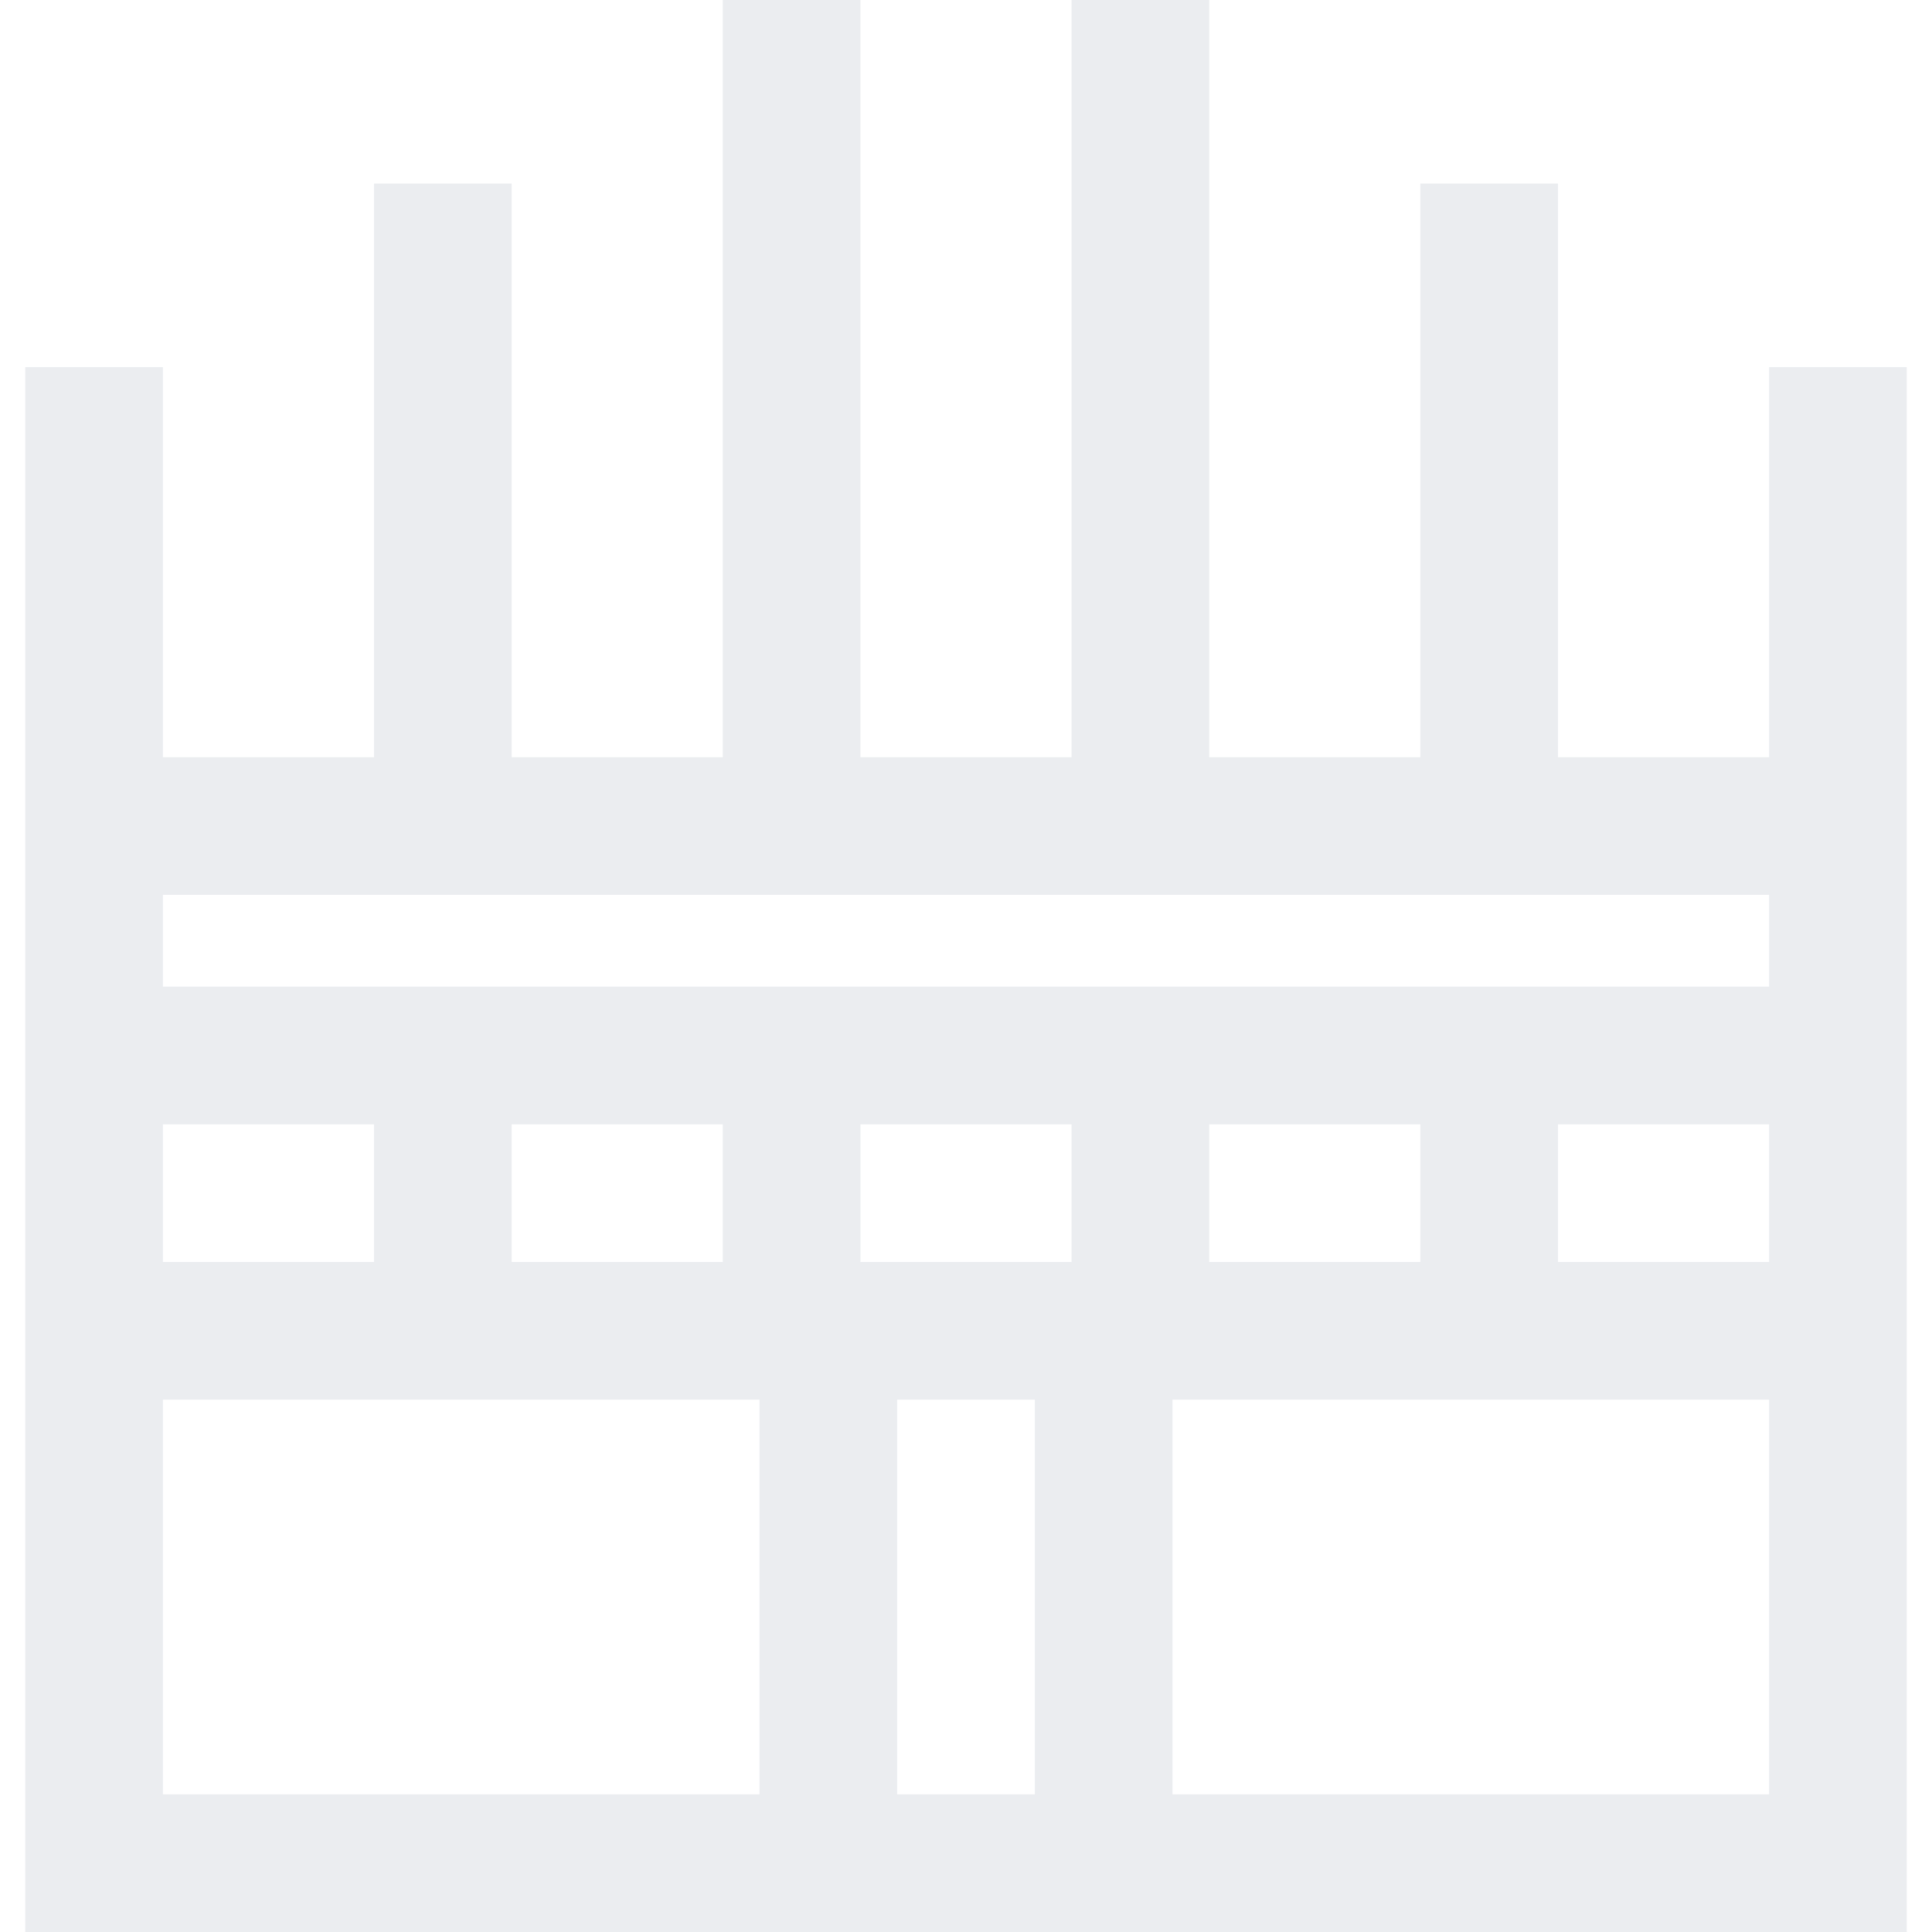
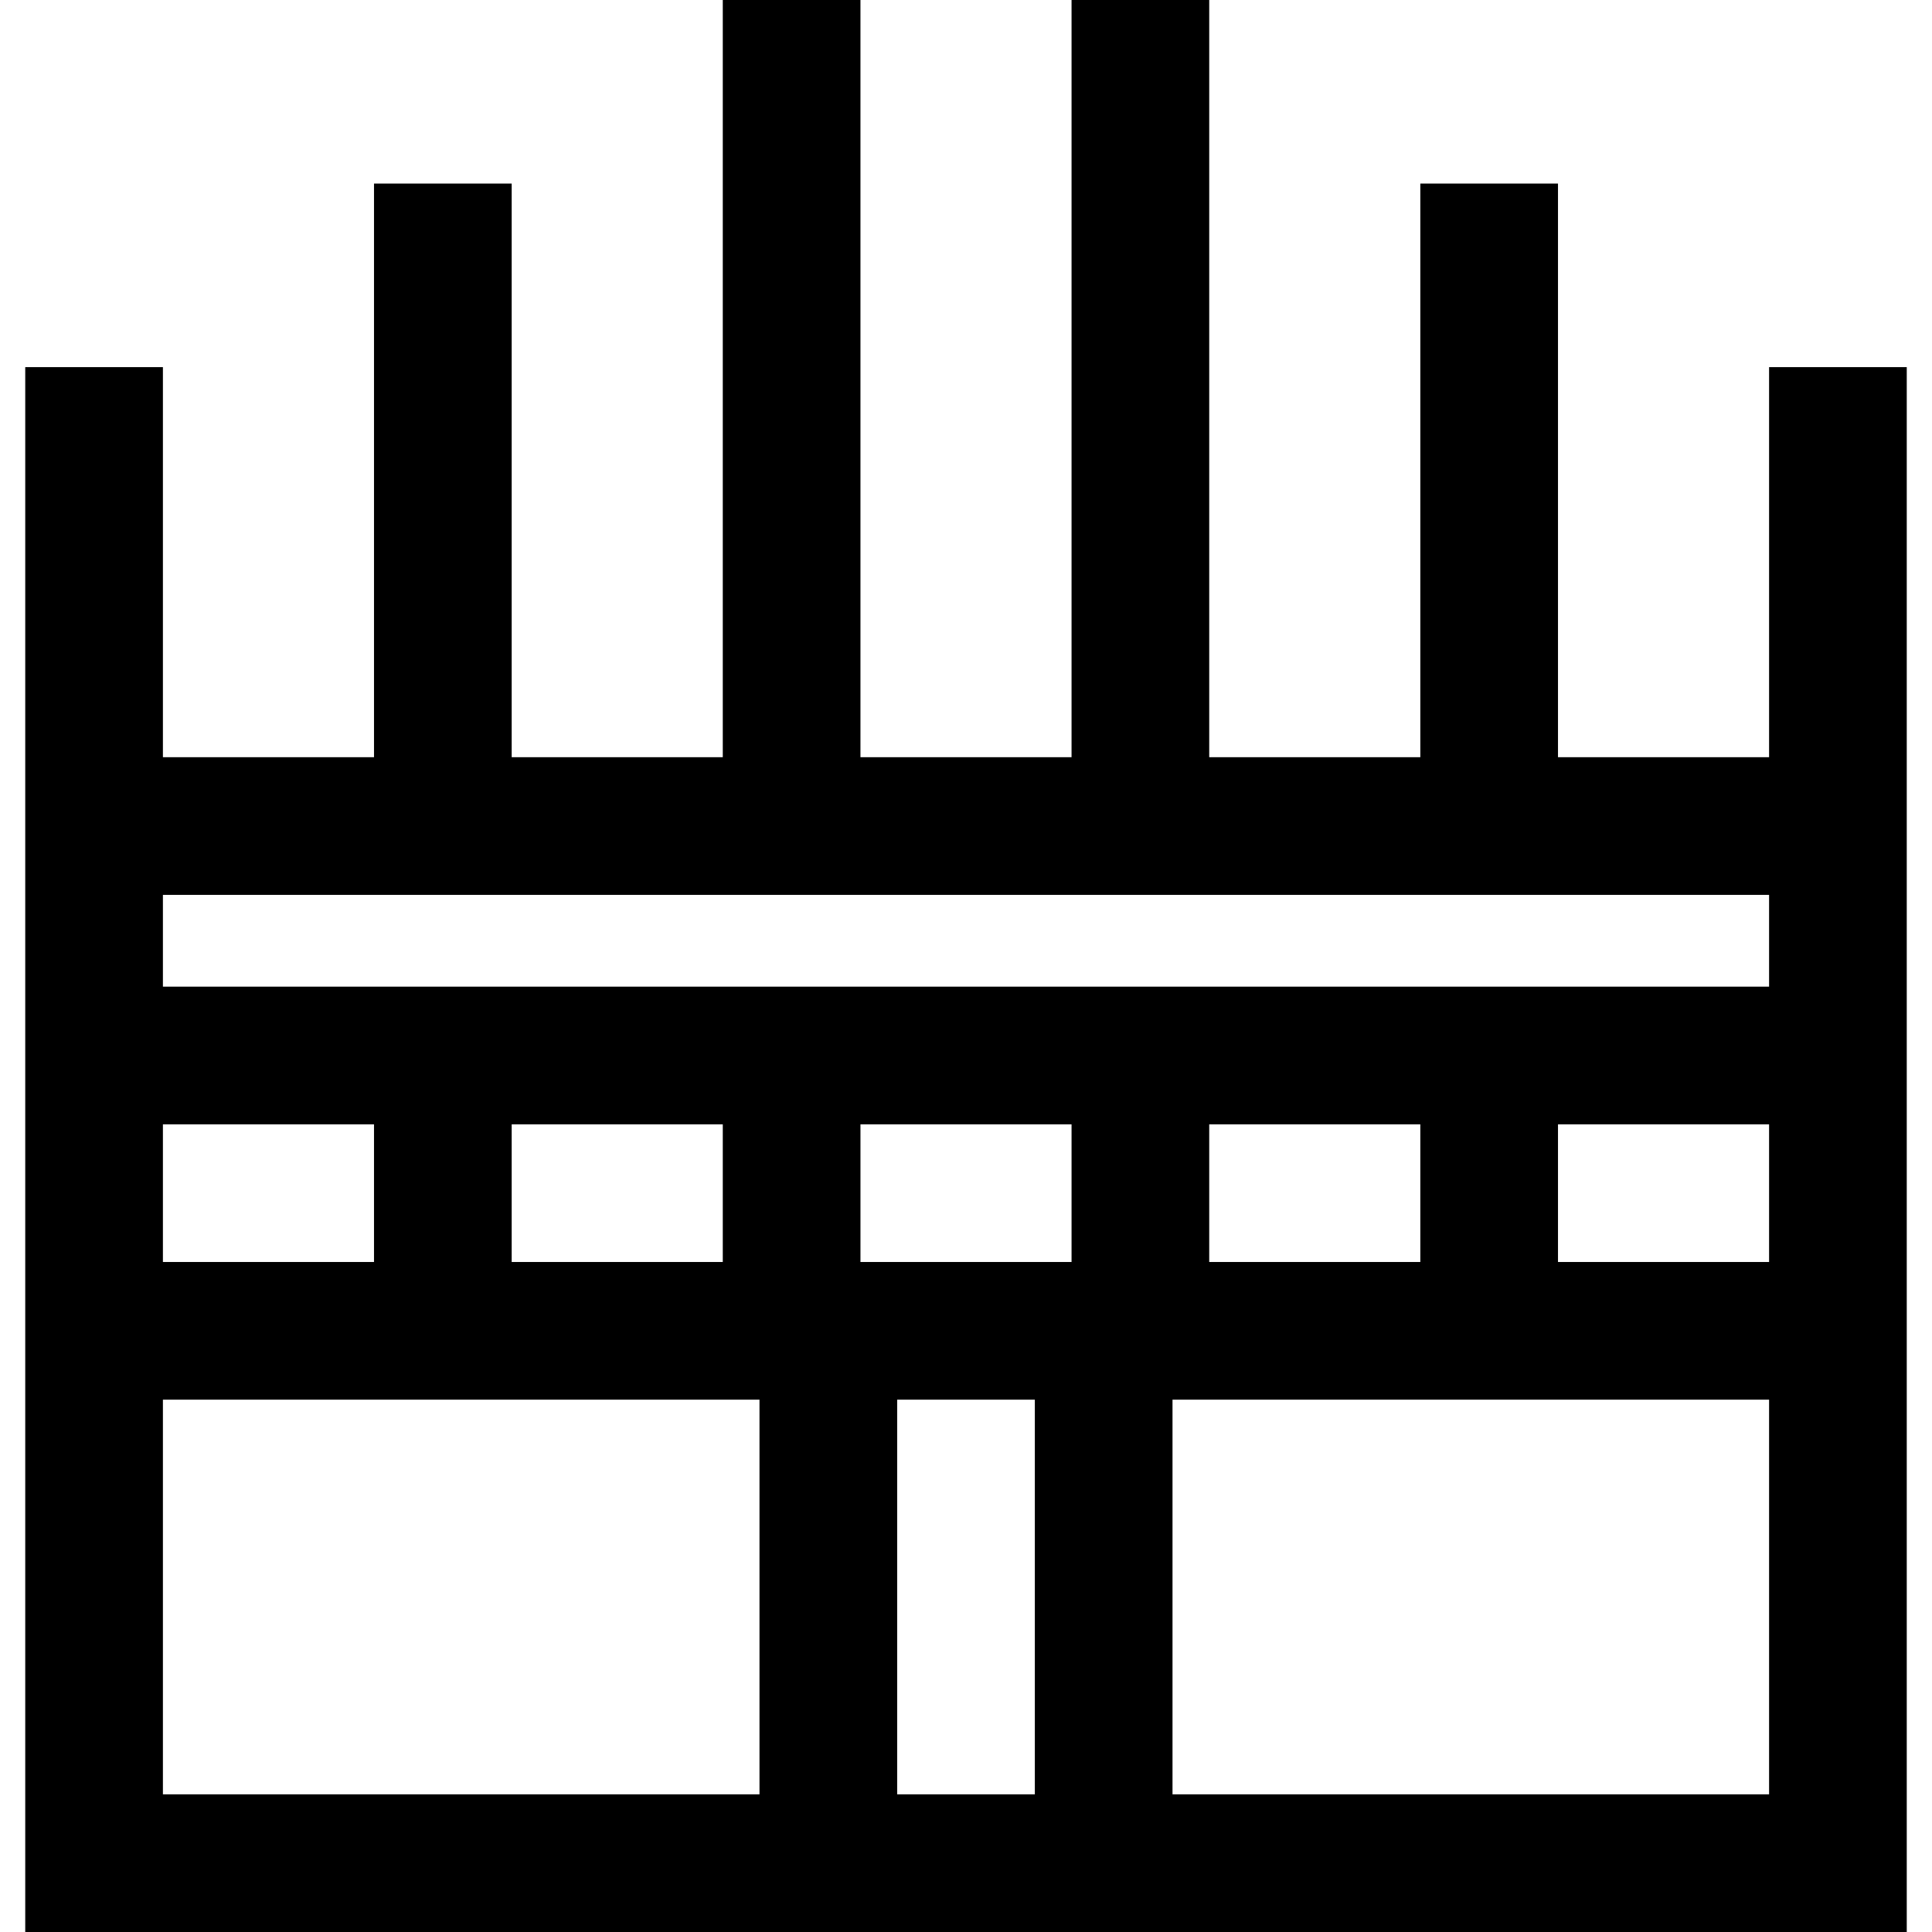
- <svg xmlns="http://www.w3.org/2000/svg" fill="#EBEDF0" height="800px" width="800px" version="1.1" id="Layer_1" viewBox="0 0 512 512" xml:space="preserve">
+ <svg xmlns="http://www.w3.org/2000/svg" fill="#000000" height="800px" width="800px" version="1.1" id="Layer_1" viewBox="0 0 512 512" xml:space="preserve">
  <g>
    <g>
      <path d="M468.826,97.292v103.374h-55.943V48.647h-36.484v152.019h-55.943V0.001h-36.484v200.665h-55.943V0h-36.484v200.666    h-55.943V48.647H99.117v152.019H43.174V97.293H6.689V512h498.621V97.292H468.826z M43.174,297.958h55.943v36.484H43.174V297.958z     M201.273,475.516H43.174V370.927h158.099V475.516z M135.602,334.442v-36.484h55.943v36.484H135.602z M274.243,475.516h-36.485    V370.927h36.485V475.516z M283.973,334.442H228.03v-36.484h55.943V334.442z M468.826,475.516H310.727V370.927h158.099V475.516z     M320.456,334.442v-36.484h55.943v36.484H320.456z M468.826,334.442h-55.943v-36.484h55.943V334.442z M468.826,261.473H43.174    V237.15h425.652V261.473z" />
    </g>
  </g>
</svg>
